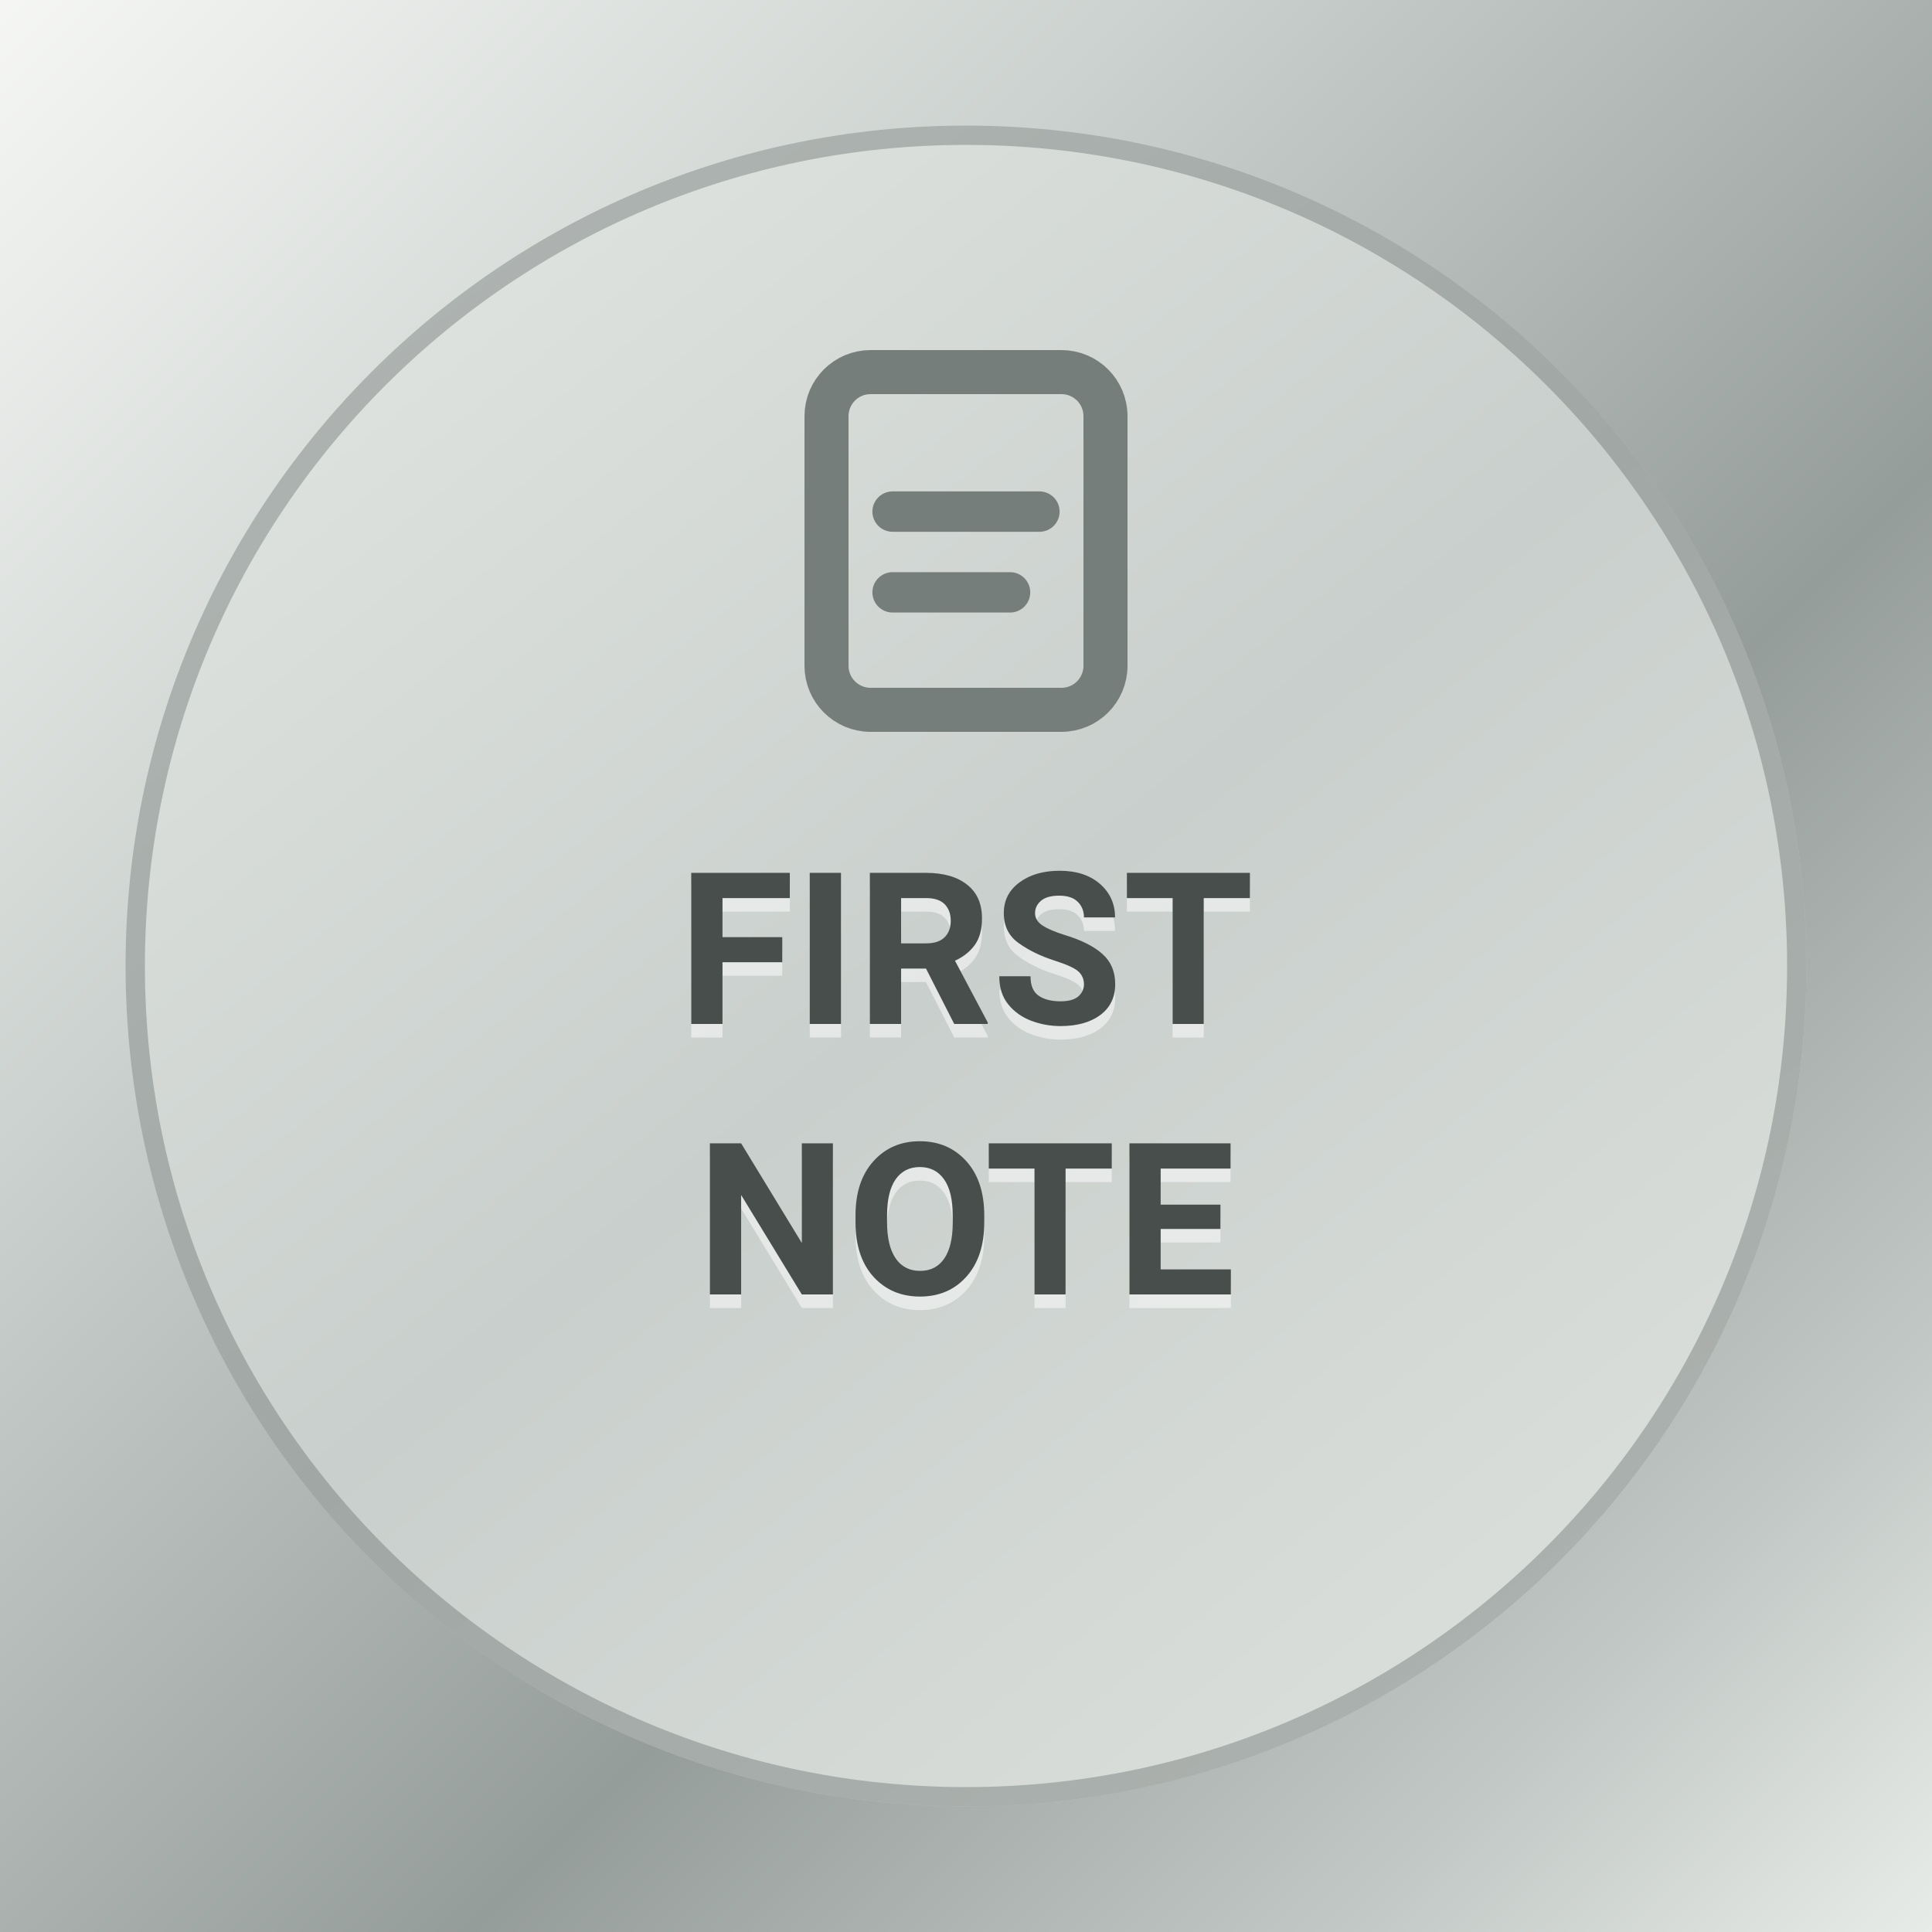
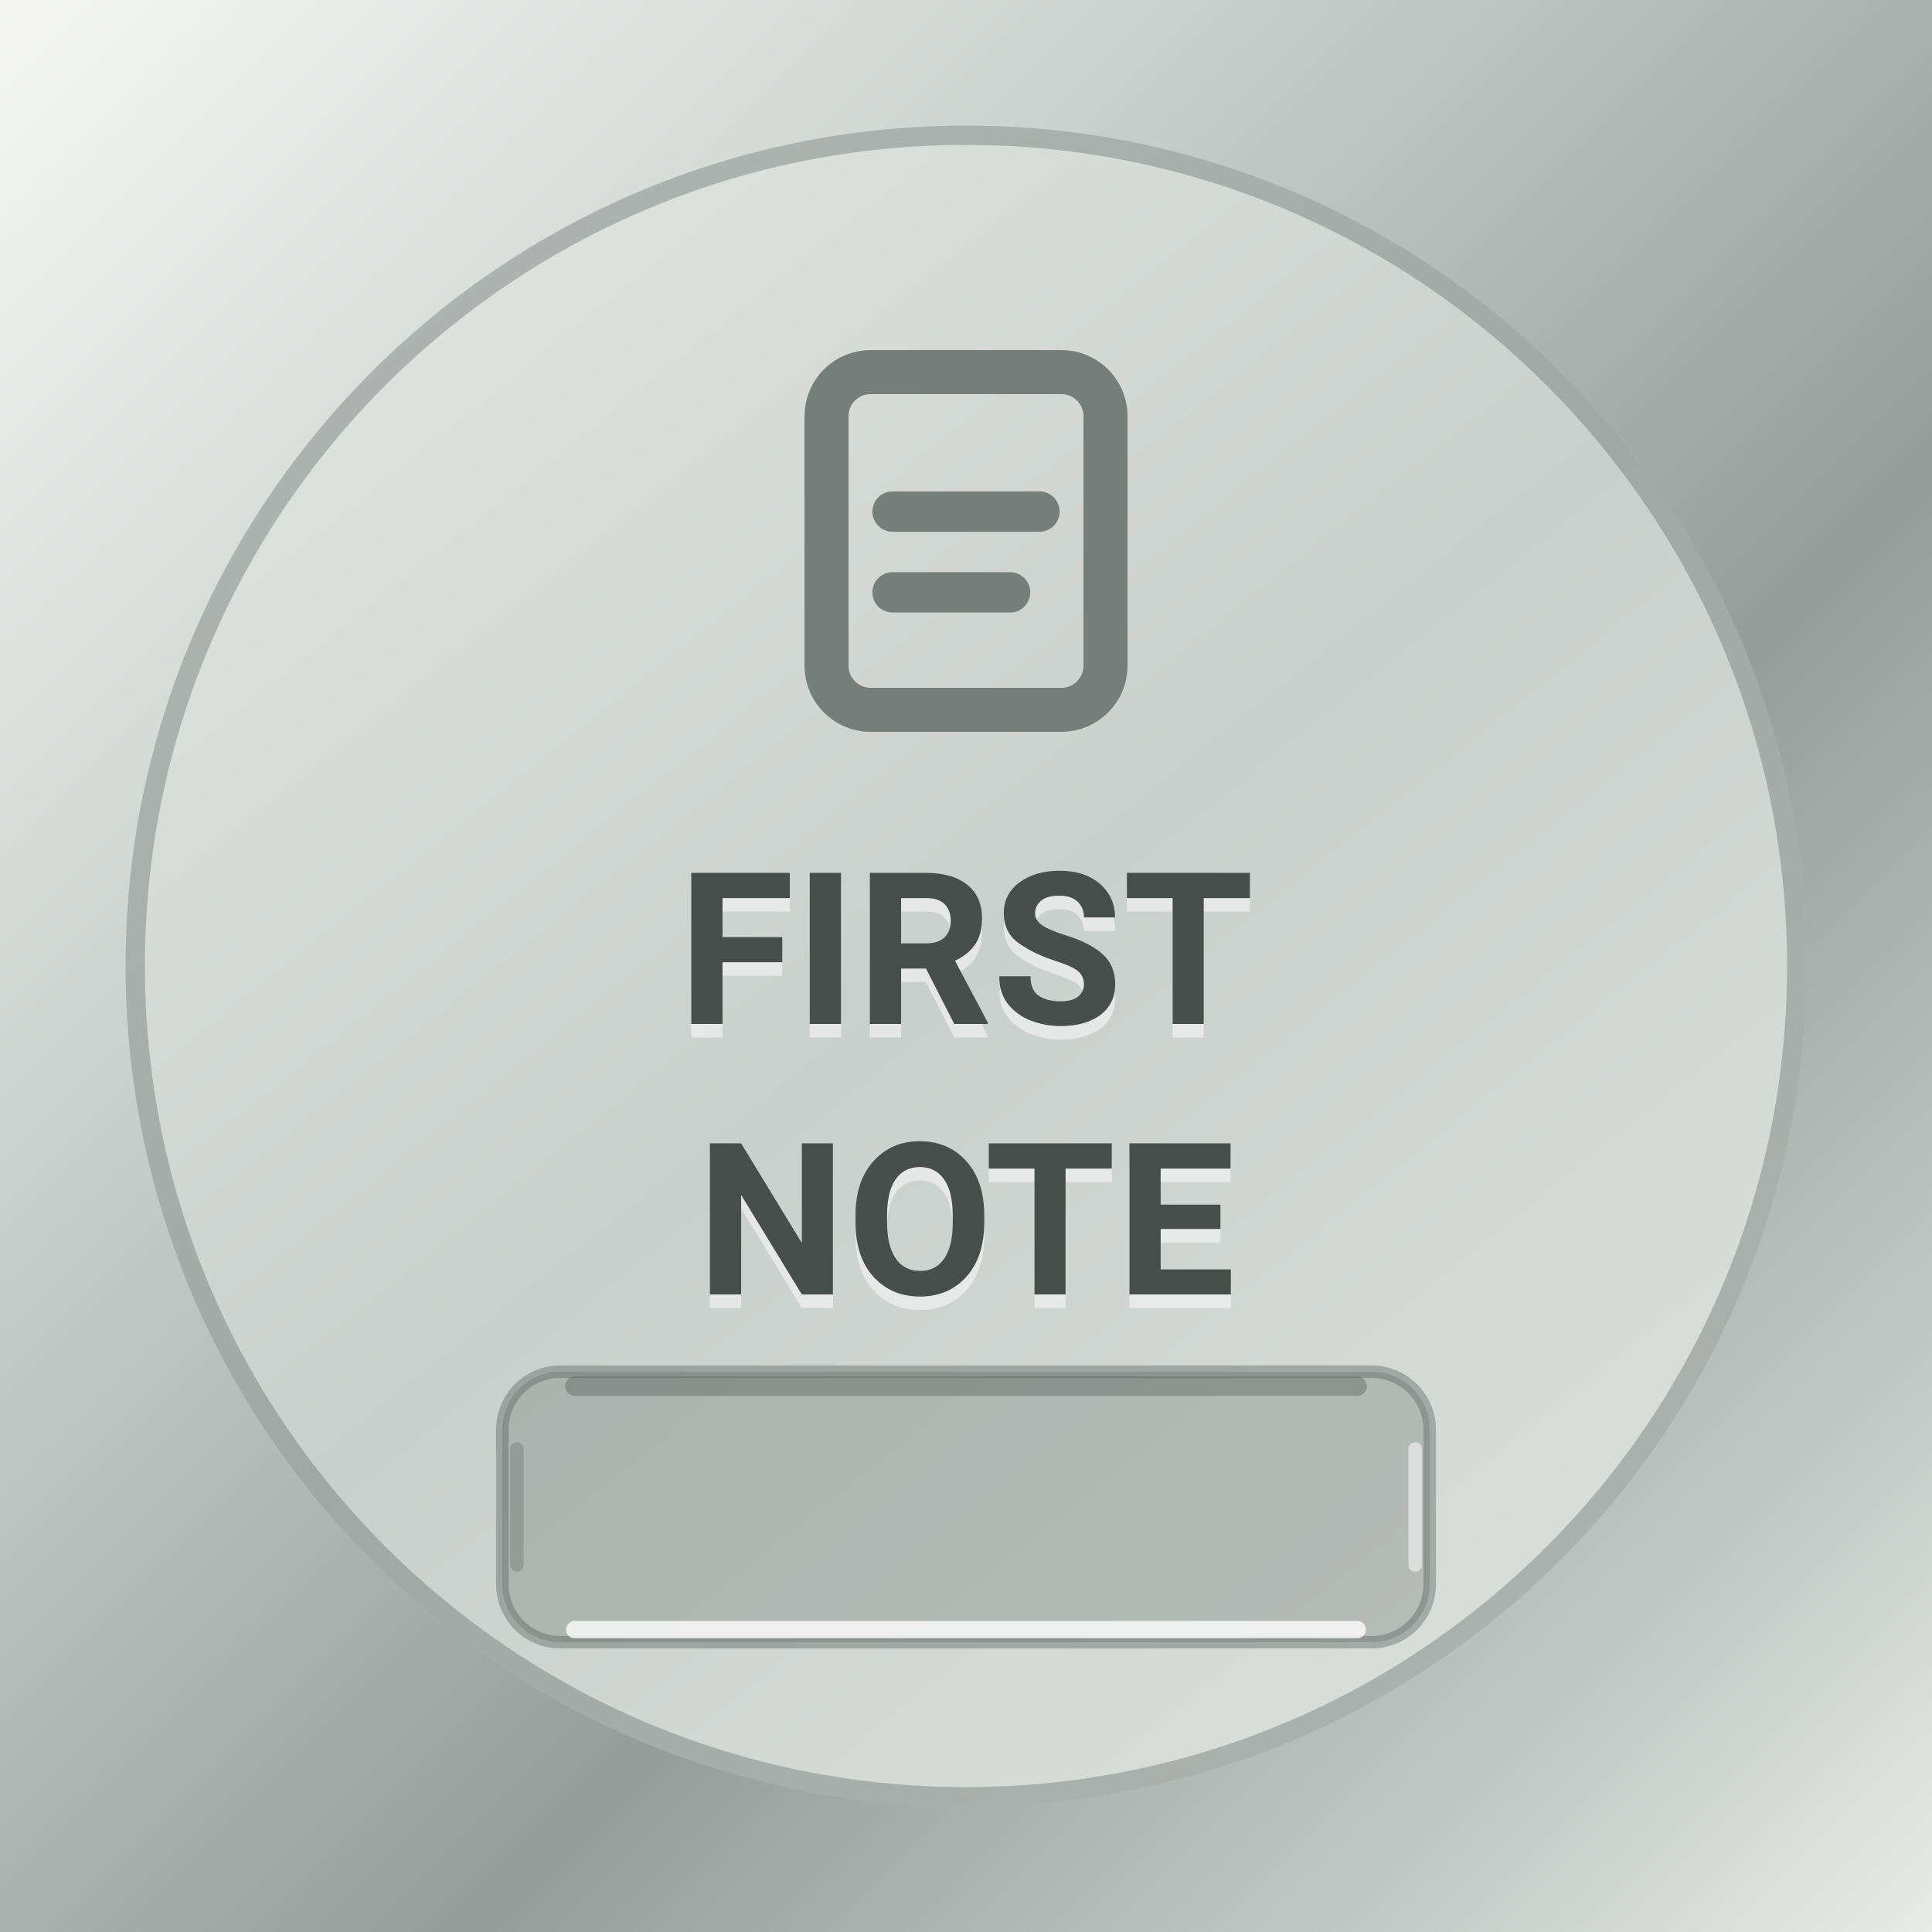
<svg xmlns="http://www.w3.org/2000/svg" width="200" height="200" viewBox="0 0 200 200" role="img" aria-label="First Note pin, back">
  <defs>
    <linearGradient id="b" x1="0" y1="0" x2="1" y2="1">
      <stop offset="0" stop-color="#f6f7f5" />
      <stop offset=".3" stop-color="#ccd2cf" />
      <stop offset=".62" stop-color="#959d9a" />
      <stop offset=".85" stop-color="#c3c9c6" />
      <stop offset="1" stop-color="#e9edea" />
    </linearGradient>
    <linearGradient id="p" x1=".1" y1="0" x2=".9" y2="1">
      <stop offset="0" stop-color="#e3e7e4" />
      <stop offset=".5" stop-color="#c9cfcc" />
      <stop offset="1" stop-color="#dee2df" />
    </linearGradient>
  </defs>
  <rect width="200" height="200" fill="url(#b)" />
  <circle cx="100" cy="100" r="87" fill="url(#p)" />
  <circle cx="100" cy="100" r="86" fill="none" stroke="#5f6764" stroke-opacity=".38" stroke-width="2" />
  <g transform="translate(100 56) scale(.38) translate(-100 -100)">
    <rect x="62" y="54" width="76" height="92" rx="12" fill="none" stroke="#767e7b" stroke-width="12" />
    <path d="M80 92 H120 M80 114 H112" fill="none" stroke="#767e7b" stroke-width="11" stroke-linecap="round" />
  </g>
  <text x="100" y="106" text-anchor="middle" textLength="77.5" font-family="system-ui,-apple-system,'Segoe UI',Roboto,'Helvetica Neue',Arial,sans-serif" font-size="22" font-weight="700" fill="#ffffff" fill-opacity=".5" transform="translate(0 1.4)">FIRST</text>
  <text x="100" y="106" text-anchor="middle" textLength="77.5" font-family="system-ui,-apple-system,'Segoe UI',Roboto,'Helvetica Neue',Arial,sans-serif" font-size="22" font-weight="700" fill="#474e4b">FIRST</text>
  <text x="100" y="134" text-anchor="middle" textLength="62" font-family="system-ui,-apple-system,'Segoe UI',Roboto,'Helvetica Neue',Arial,sans-serif" font-size="22" font-weight="700" fill="#ffffff" fill-opacity=".5" transform="translate(0 1.4)">NOTE</text>
  <text x="100" y="134" text-anchor="middle" textLength="62" font-family="system-ui,-apple-system,'Segoe UI',Roboto,'Helvetica Neue',Arial,sans-serif" font-size="22" font-weight="700" fill="#474e4b">NOTE</text>
+   <rect x="52" y="142" width="96" height="28" rx="6" fill="#7f8783" fill-opacity=".4" />
+   <rect x="52" y="142" width="96" height="28" rx="6" fill="none" stroke="#565e5b" stroke-opacity=".4" stroke-width="1.3" />
+   <path d="M59.5 143.5H140.5" fill="none" stroke="#3f4744" stroke-opacity=".32" stroke-width="2" stroke-linecap="round" />
+   <path d="M59.5 168.7H140.5" fill="none" stroke="#ffffff" stroke-opacity=".78" stroke-width="1.8" stroke-linecap="round" />
+   <path d="M53.5 150V162" fill="none" stroke="#3f4744" stroke-opacity=".22" stroke-width="1.4" stroke-linecap="round" />
+   <path d="M146.5 150V162" fill="none" stroke="#ffffff" stroke-opacity=".52" stroke-width="1.4" stroke-linecap="round" />
</svg>
